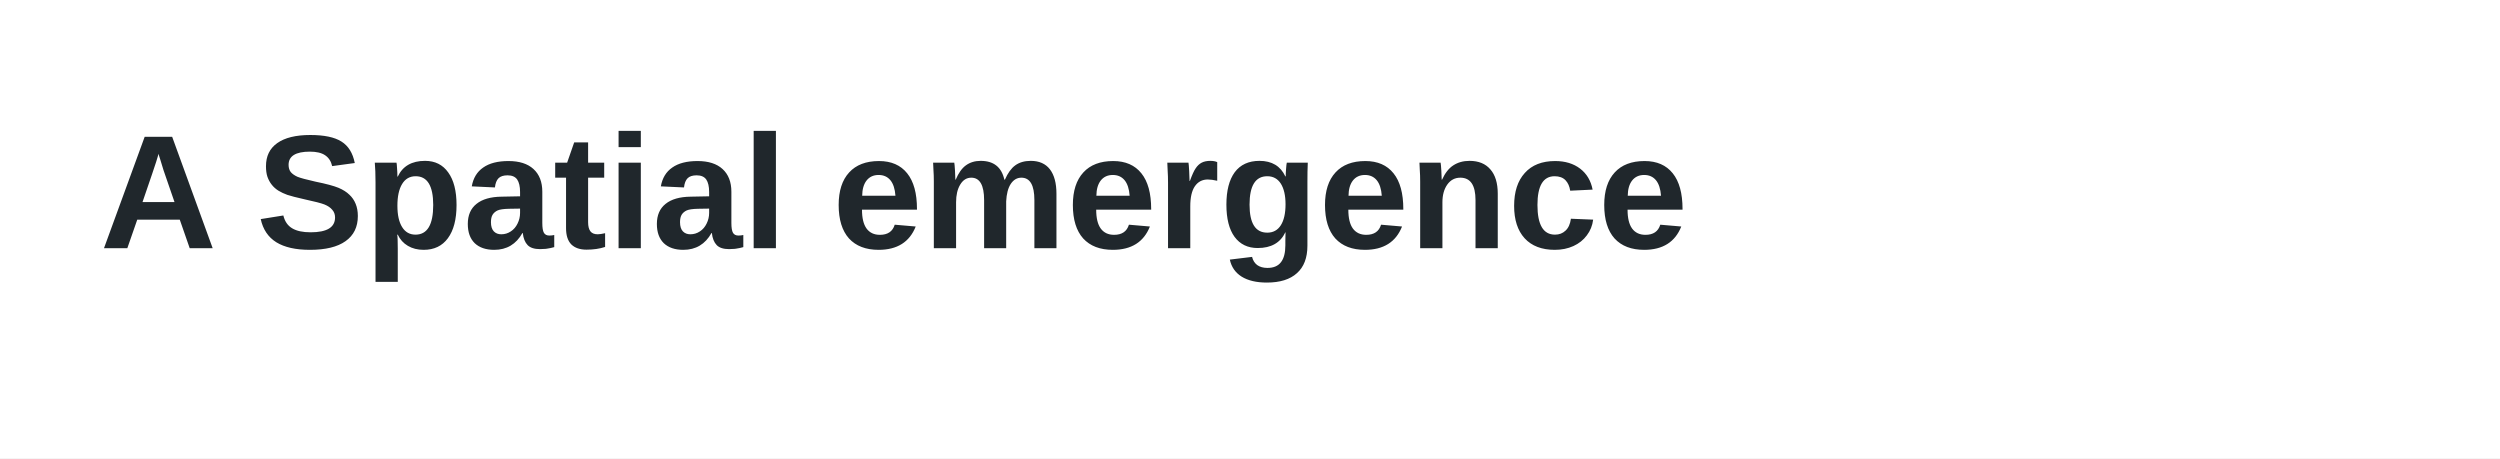
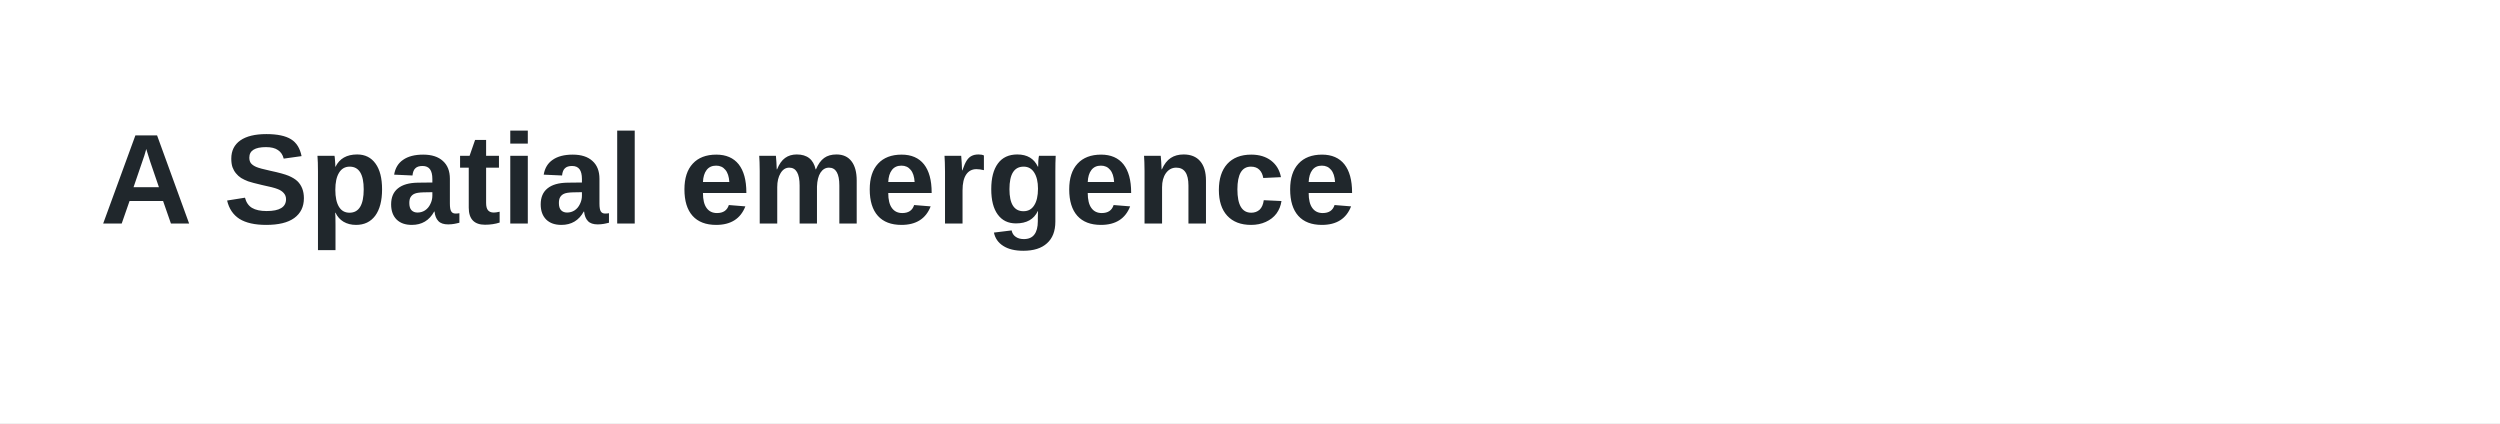
- <svg xmlns="http://www.w3.org/2000/svg" width="216pt" height="39.6pt" viewBox="0 0 216 39.6" version="1.1">
+ <svg xmlns="http://www.w3.org/2000/svg" width="234pt" height="39.6pt" viewBox="0 0 234 39.6" version="1.1">
  <defs>
    <style type="text/css">*{stroke-linejoin: round; stroke-linecap: butt}</style>
  </defs>
  <g id="figure_1">
    <g id="patch_1">
-       <path d="M 0 39.6 L 216 39.6 L 216 0 L 0 0 z " style="fill: #ffffff" />
+       <path d="M 0 39.6 L 234 39.6 L 234 0 L 0 0 z " style="fill: #ffffff" />
    </g>
    <g id="text_1">
-       <text style="font-weight: 700; font-size: 14px; font-family: 'Arial'; text-anchor: start; fill: #20272c" x="8.64" y="21.442" transform="rotate(-0 8.64 21.4425)">A  Spatial emergence</text>
+       <text style="font-weight: 700; font-size: 12px; font-family: 'Arial'; text-anchor: start; fill: #20272c" x="9.36" y="20.925" transform="rotate(-0 9.36 20.925)">A  Spatial emergence</text>
    </g>
  </g>
</svg>
